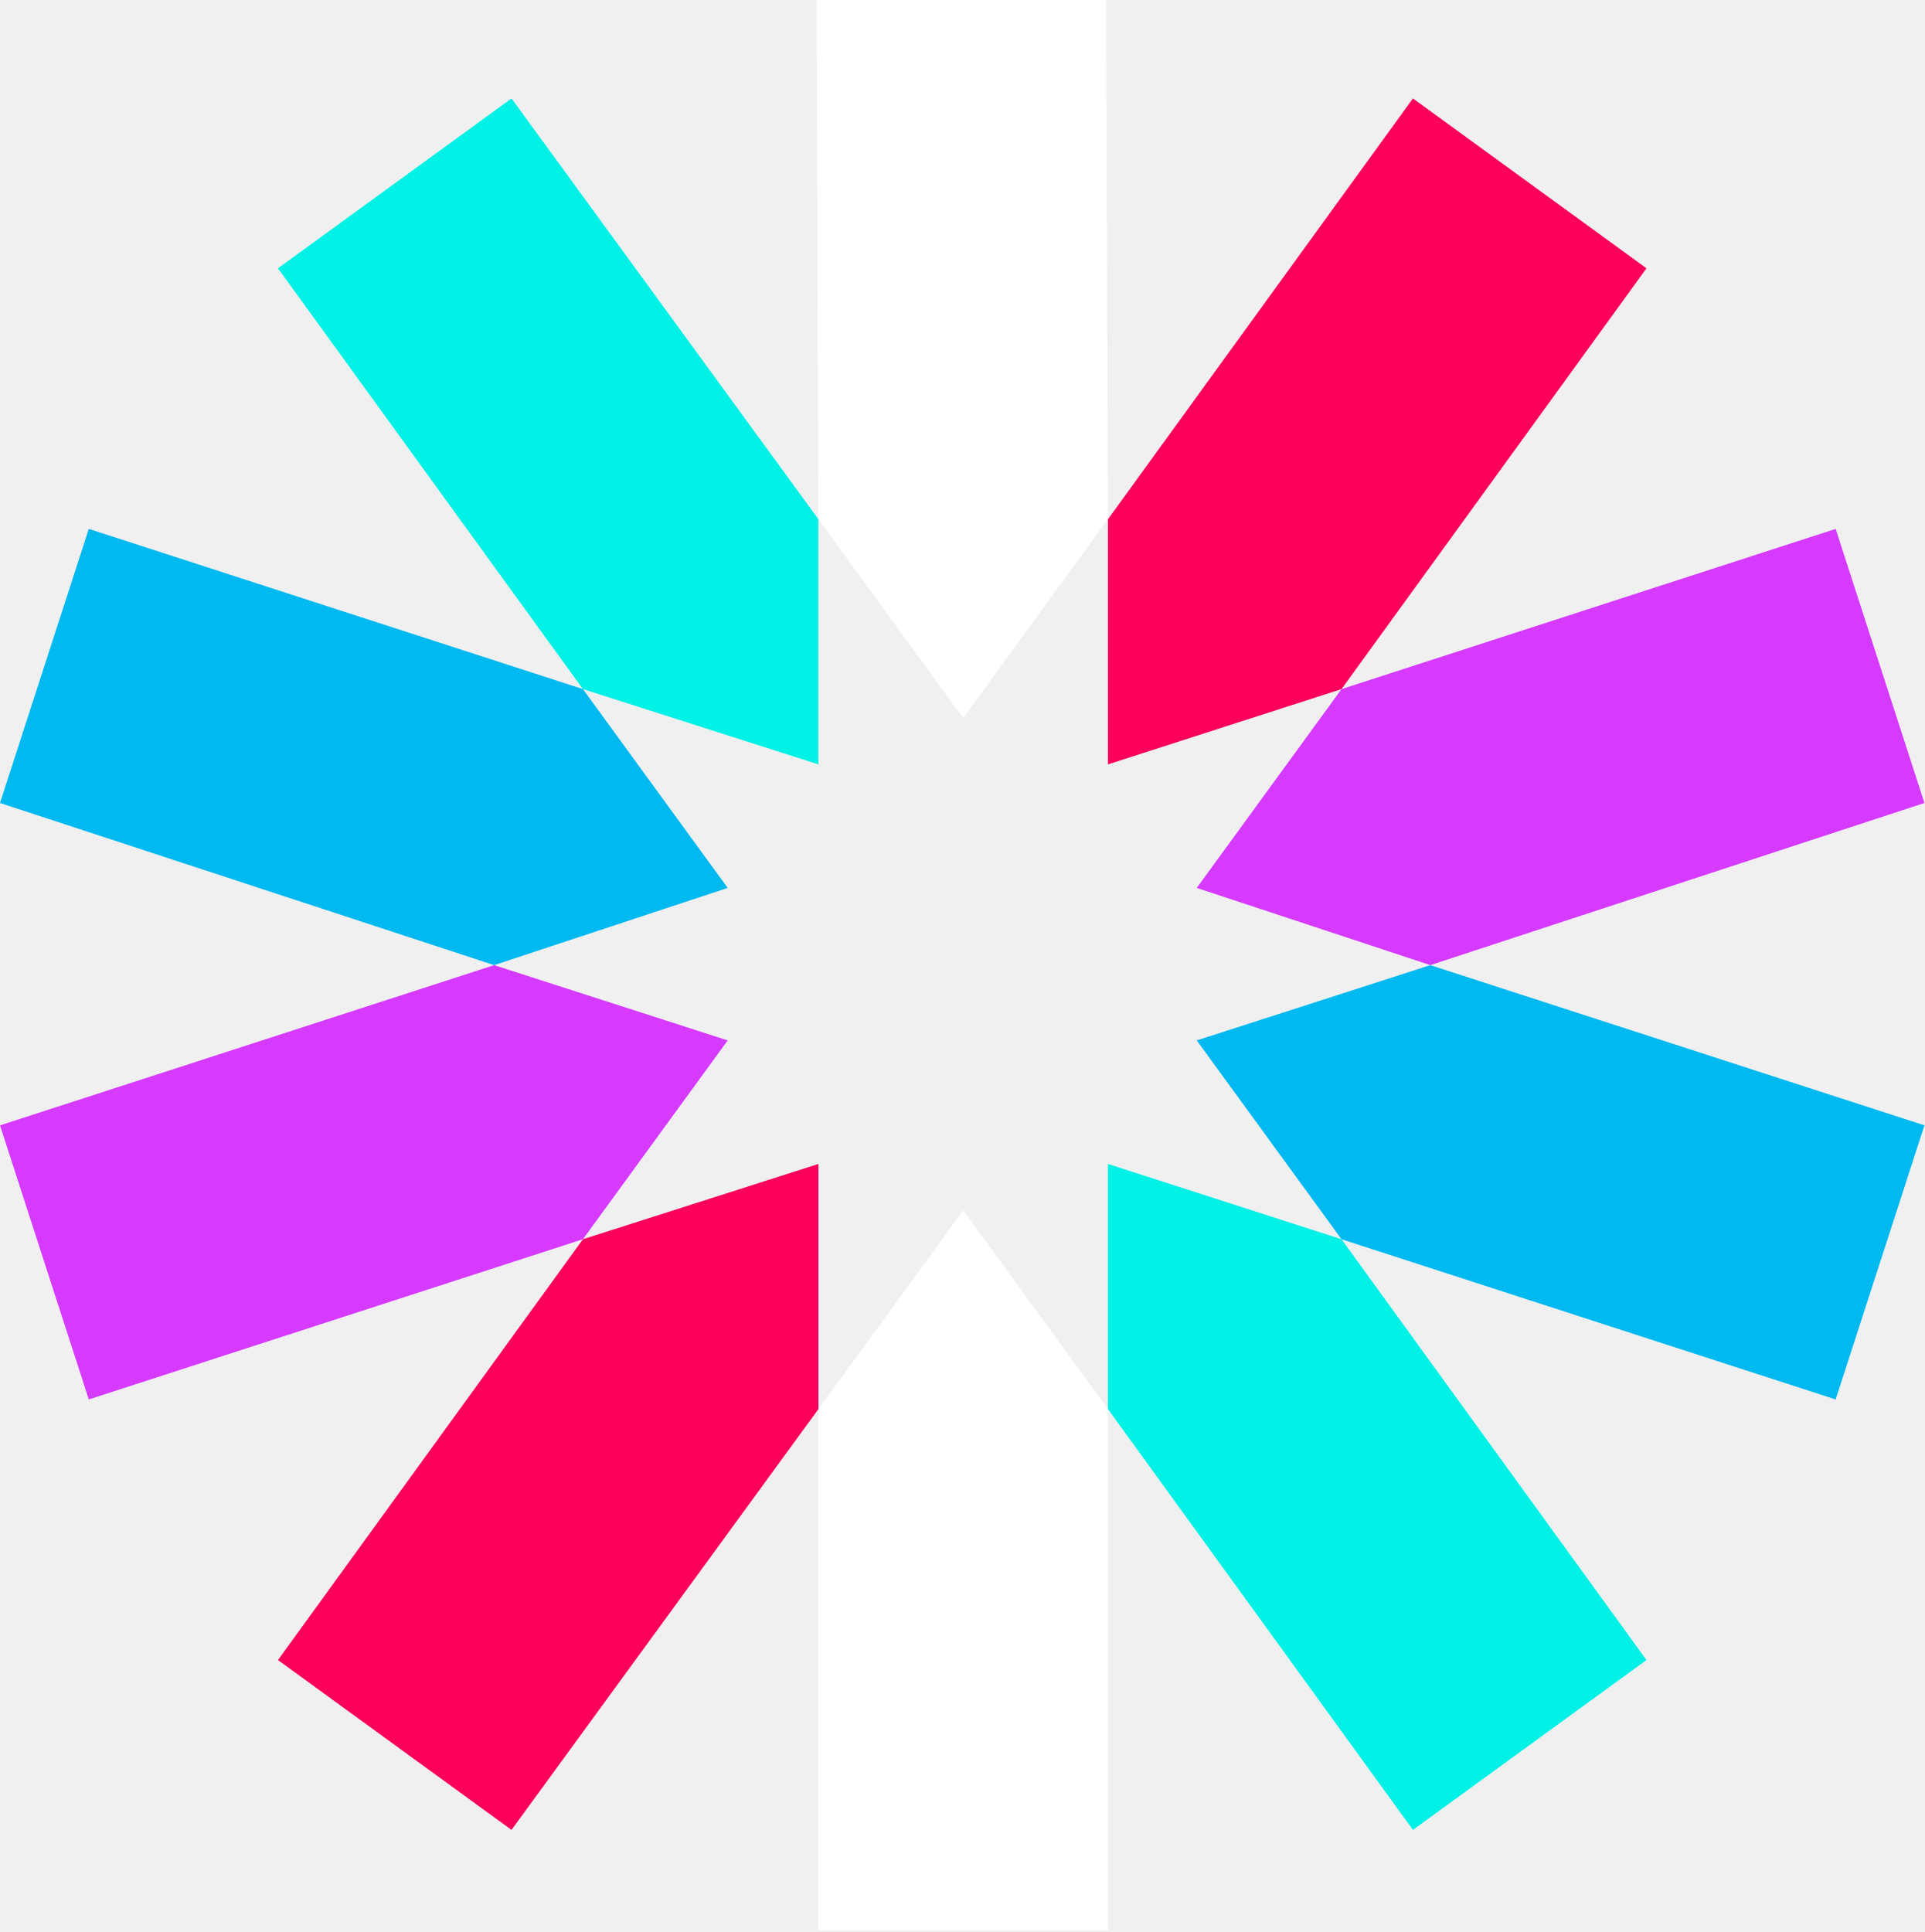
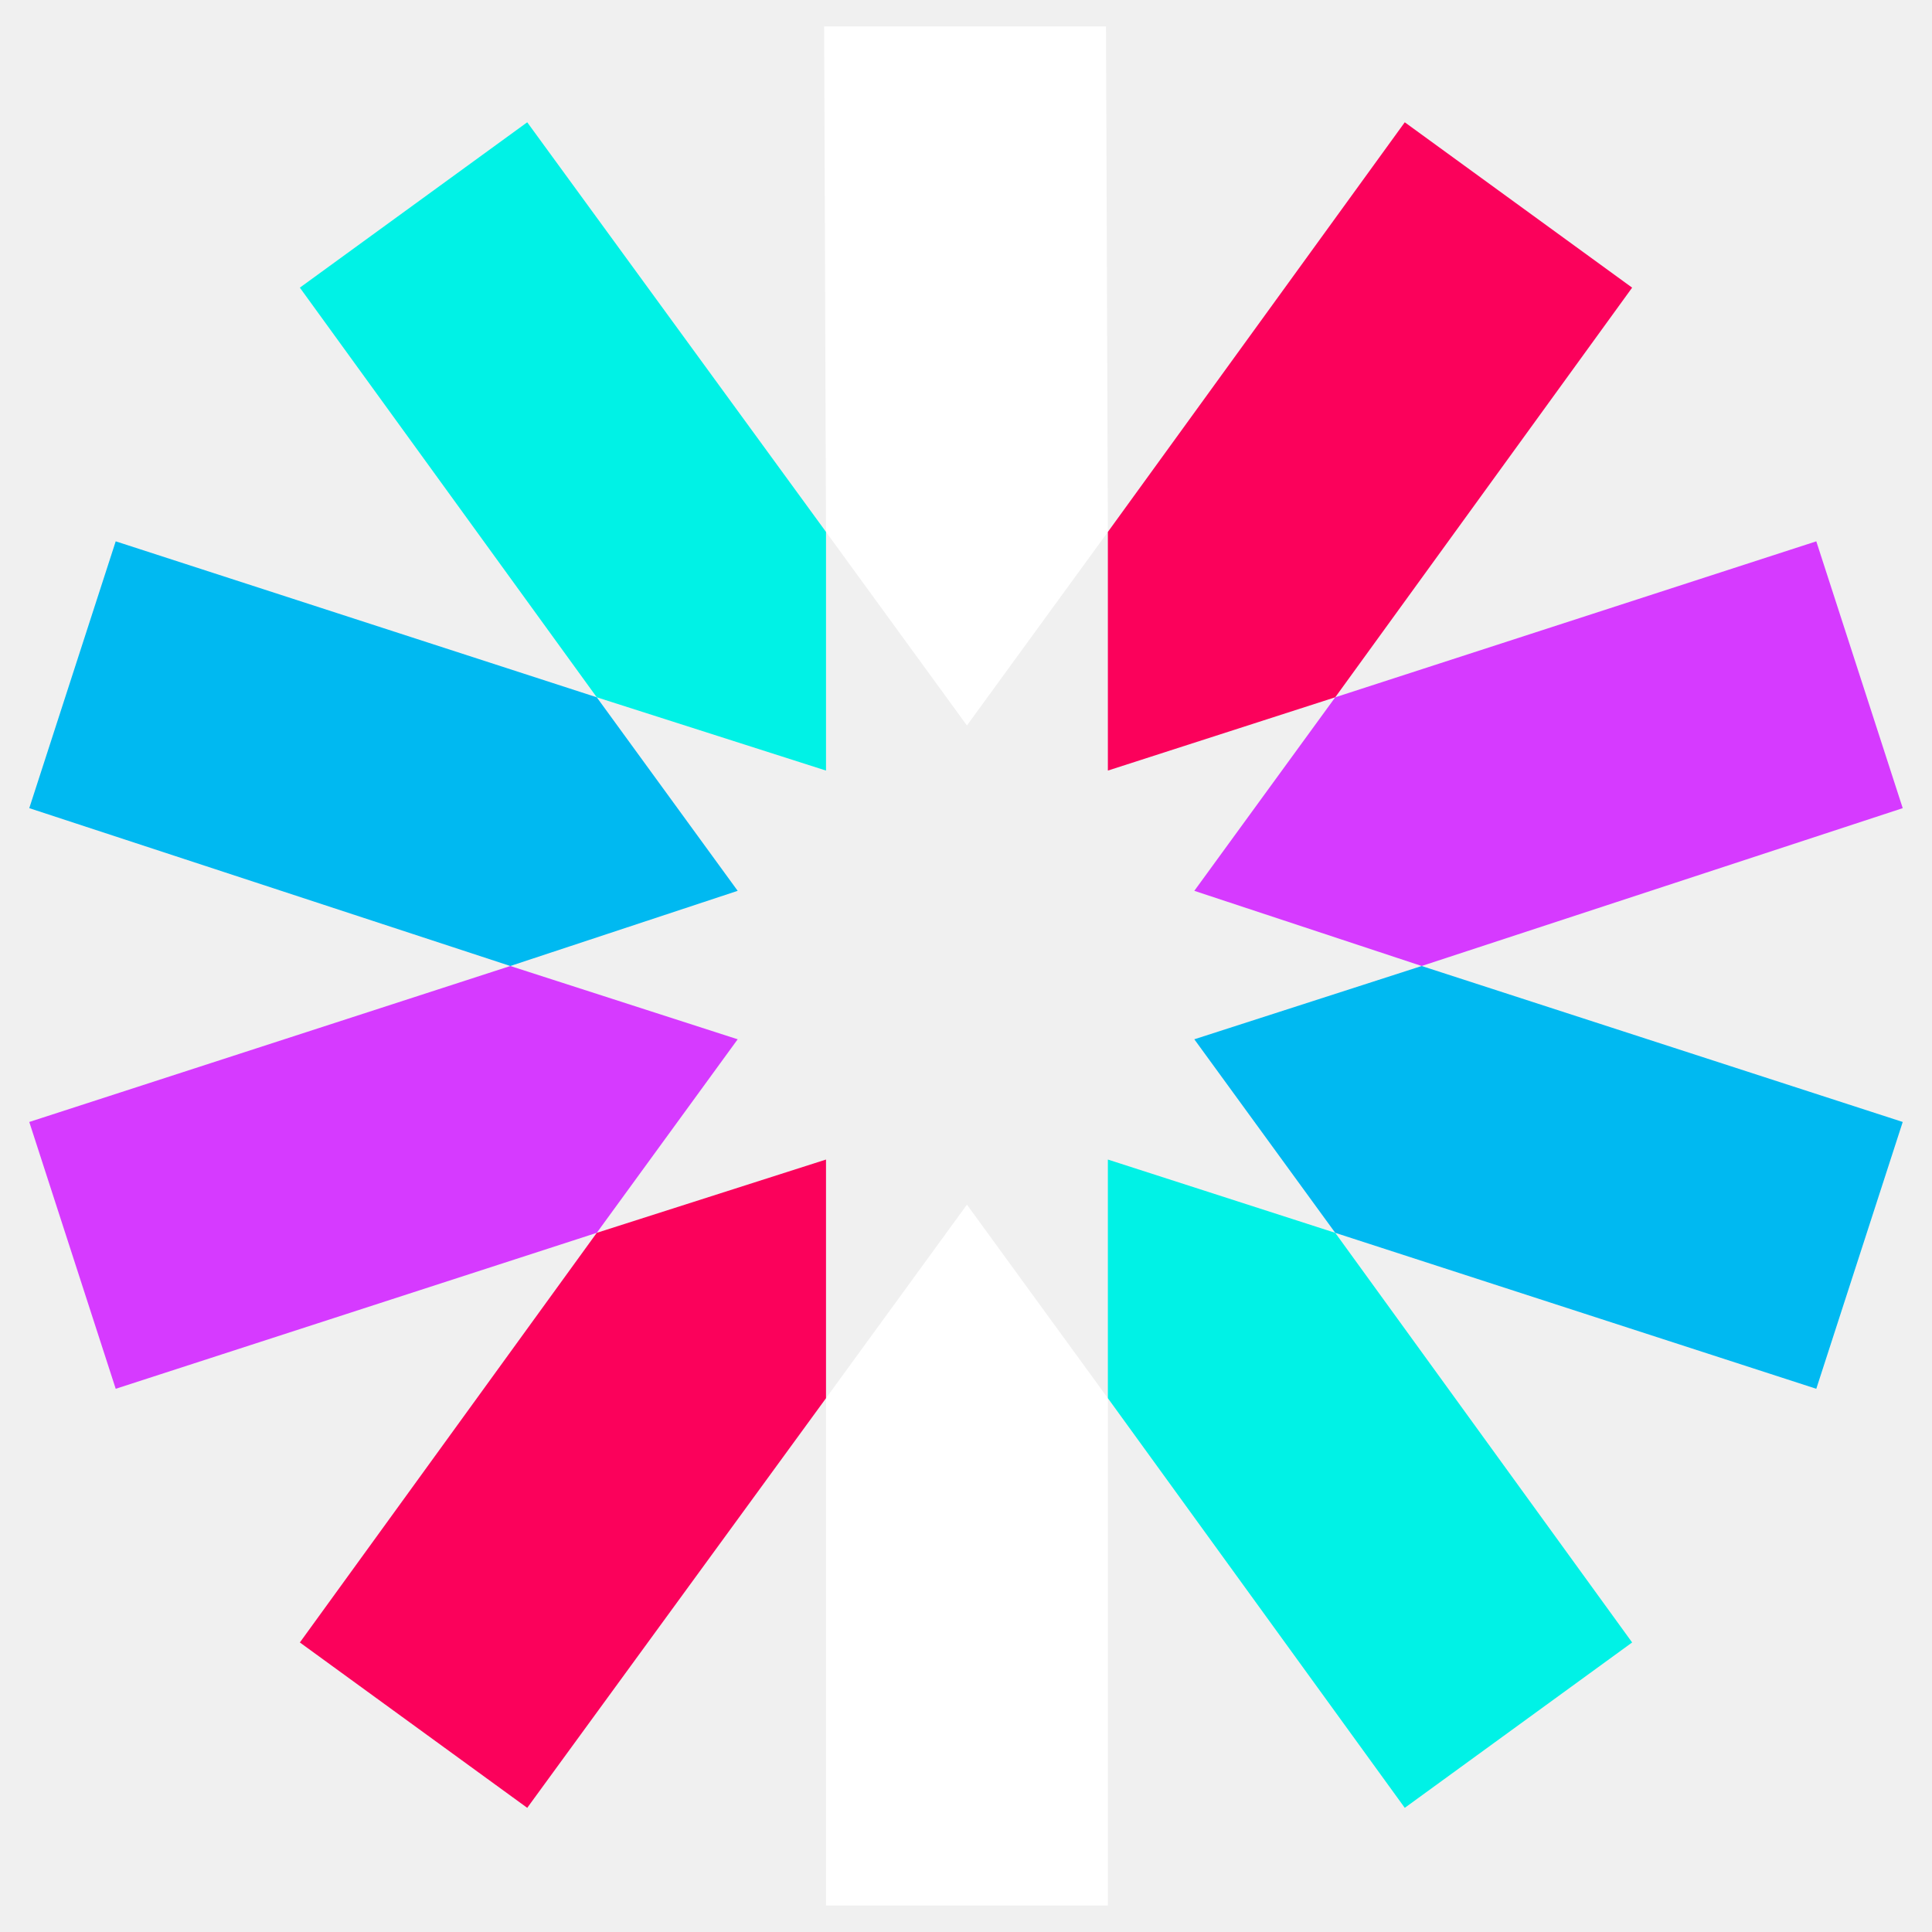
- <svg xmlns="http://www.w3.org/2000/svg" width="256px" height="257px" viewBox="0 0 256 257" version="1.1" preserveAspectRatio="xMidYMid">
-   <g>
-     <polygon fill="#FFFFFF" points="147.386 69.071 147.129 -1.0975284e-14 108.614 -1.0975284e-14 108.871 69.071 128.128 95.519" />
-     <polygon fill="#FFFFFF" points="108.871 187.442 108.871 256.77 147.386 256.77 147.386 187.442 128.128 160.995" />
-     <polygon fill="#00F2E6" points="147.386 187.442 187.956 243.418 219.025 220.822 178.455 164.847 147.386 154.832" />
-     <polygon fill="#00F2E6" points="108.871 69.071 68.044 13.095 36.975 35.691 77.545 91.667 108.871 101.681" />
-     <polygon fill="#00B9F1" points="77.545 91.667 11.811 70.355 3.70594005e-15 106.816 65.733 128.385 96.802 118.114" />
-     <polygon fill="#00B9F1" points="159.198 138.399 178.455 164.847 244.189 186.158 256 149.697 190.267 128.385" />
-     <polygon fill="#D63AFF" points="190.267 128.385 256 106.816 244.189 70.355 178.455 91.667 159.198 118.114" />
-     <polygon fill="#D63AFF" points="65.733 128.385 3.70594005e-15 149.697 11.811 186.158 77.545 164.847 96.802 138.399" />
-     <polygon fill="#FB015B" points="77.545 164.847 36.975 220.822 68.044 243.418 108.871 187.442 108.871 154.832" />
-     <polygon fill="#FB015B" points="178.455 91.667 219.025 35.691 187.956 13.095 147.386 69.071 147.386 101.681" />
+ <svg xmlns="http://www.w3.org/2000/svg" width="264px" height="264px" viewBox="0 0 264 264" version="1.1" preserveAspectRatio="xMidYMid">
+   <style type="text/css">
+         /* The cycle animation lives inside this file on purpose: the logo is used
+            everywhere as &lt;img src="logo.svg"&gt;, and an external stylesheet cannot
+            reach nodes inside an img-referenced SVG document. */
+ 
+         /* The viewBox is 264x264 and .logo-recentre puts the mark's centre at
+            exactly (132, 132), so "50% 50%" is the true centre of the mark under
+            either transform-box reference (view-box origin (0,0) size 264x264, or
+            the geometry's own fill-box). Both resolve to the same pivot, so the
+            mark spins true instead of wobbling off-axis. */
+         .logo-cycle {
+             transform-box: view-box;
+             transform-origin: 50% 50%;
+             animation: logo-spin 9s linear infinite;
+         }
+ 
+         .logo-arm {
+             animation: logo-arm-pulse 2.2s ease-in-out infinite;
+         }
+ 
+         /* One delay step per arm, ordered by clockwise angle, so the highlight
+            travels around the ring exactly once per 2.2s pulse cycle. */
+         .logo-arm-0 { animation-delay: 0s; }
+         .logo-arm-1 { animation-delay: 0.22s; }
+         .logo-arm-2 { animation-delay: 0.44s; }
+         .logo-arm-3 { animation-delay: 0.66s; }
+         .logo-arm-4 { animation-delay: 0.88s; }
+         .logo-arm-5 { animation-delay: 1.1s; }
+         .logo-arm-6 { animation-delay: 1.32s; }
+         .logo-arm-7 { animation-delay: 1.54s; }
+         .logo-arm-8 { animation-delay: 1.76s; }
+         .logo-arm-9 { animation-delay: 1.98s; }
+ 
+         @keyframes logo-spin {
+             from { transform: rotate(0deg); }
+             to   { transform: rotate(360deg); }
+         }
+ 
+         /* Kept shallow so it reads as a soft travelling highlight at the 24-38px
+            sizes the logo is actually rendered at, not as a flicker. */
+         @keyframes logo-arm-pulse {
+             0%, 100% { opacity: 1; }
+             50%      { opacity: 0.68; }
+         }
+ 
+         @media (prefers-reduced-motion: reduce) {
+             .logo-cycle,
+             .logo-arm {
+                 animation: none;
+             }
+         }
+     </style>
+   <g class="logo-cycle">
+     <g class="logo-recentre" transform="translate(4, 3.614845)">
+       <polygon class="logo-arm logo-arm-0" fill="#FFFFFF" points="147.386 69.071 147.129 -1.0975284e-14 108.614 -1.0975284e-14 108.871 69.071 128.128 95.519" />
+       <polygon class="logo-arm logo-arm-5" fill="#FFFFFF" points="108.871 187.442 108.871 256.77 147.386 256.77 147.386 187.442 128.128 160.995" />
+       <polygon class="logo-arm logo-arm-4" fill="#00F2E6" points="147.386 187.442 187.956 243.418 219.025 220.822 178.455 164.847 147.386 154.832" />
+       <polygon class="logo-arm logo-arm-9" fill="#00F2E6" points="108.871 69.071 68.044 13.095 36.975 35.691 77.545 91.667 108.871 101.681" />
+       <polygon class="logo-arm logo-arm-8" fill="#00B9F1" points="77.545 91.667 11.811 70.355 3.70594005e-15 106.816 65.733 128.385 96.802 118.114" />
+       <polygon class="logo-arm logo-arm-3" fill="#00B9F1" points="159.198 138.399 178.455 164.847 244.189 186.158 256 149.697 190.267 128.385" />
+       <polygon class="logo-arm logo-arm-2" fill="#D63AFF" points="190.267 128.385 256 106.816 244.189 70.355 178.455 91.667 159.198 118.114" />
+       <polygon class="logo-arm logo-arm-7" fill="#D63AFF" points="65.733 128.385 3.70594005e-15 149.697 11.811 186.158 77.545 164.847 96.802 138.399" />
+       <polygon class="logo-arm logo-arm-6" fill="#FB015B" points="77.545 164.847 36.975 220.822 68.044 243.418 108.871 187.442 108.871 154.832" />
+       <polygon class="logo-arm logo-arm-1" fill="#FB015B" points="178.455 91.667 219.025 35.691 187.956 13.095 147.386 69.071 147.386 101.681" />
+     </g>
  </g>
</svg>
